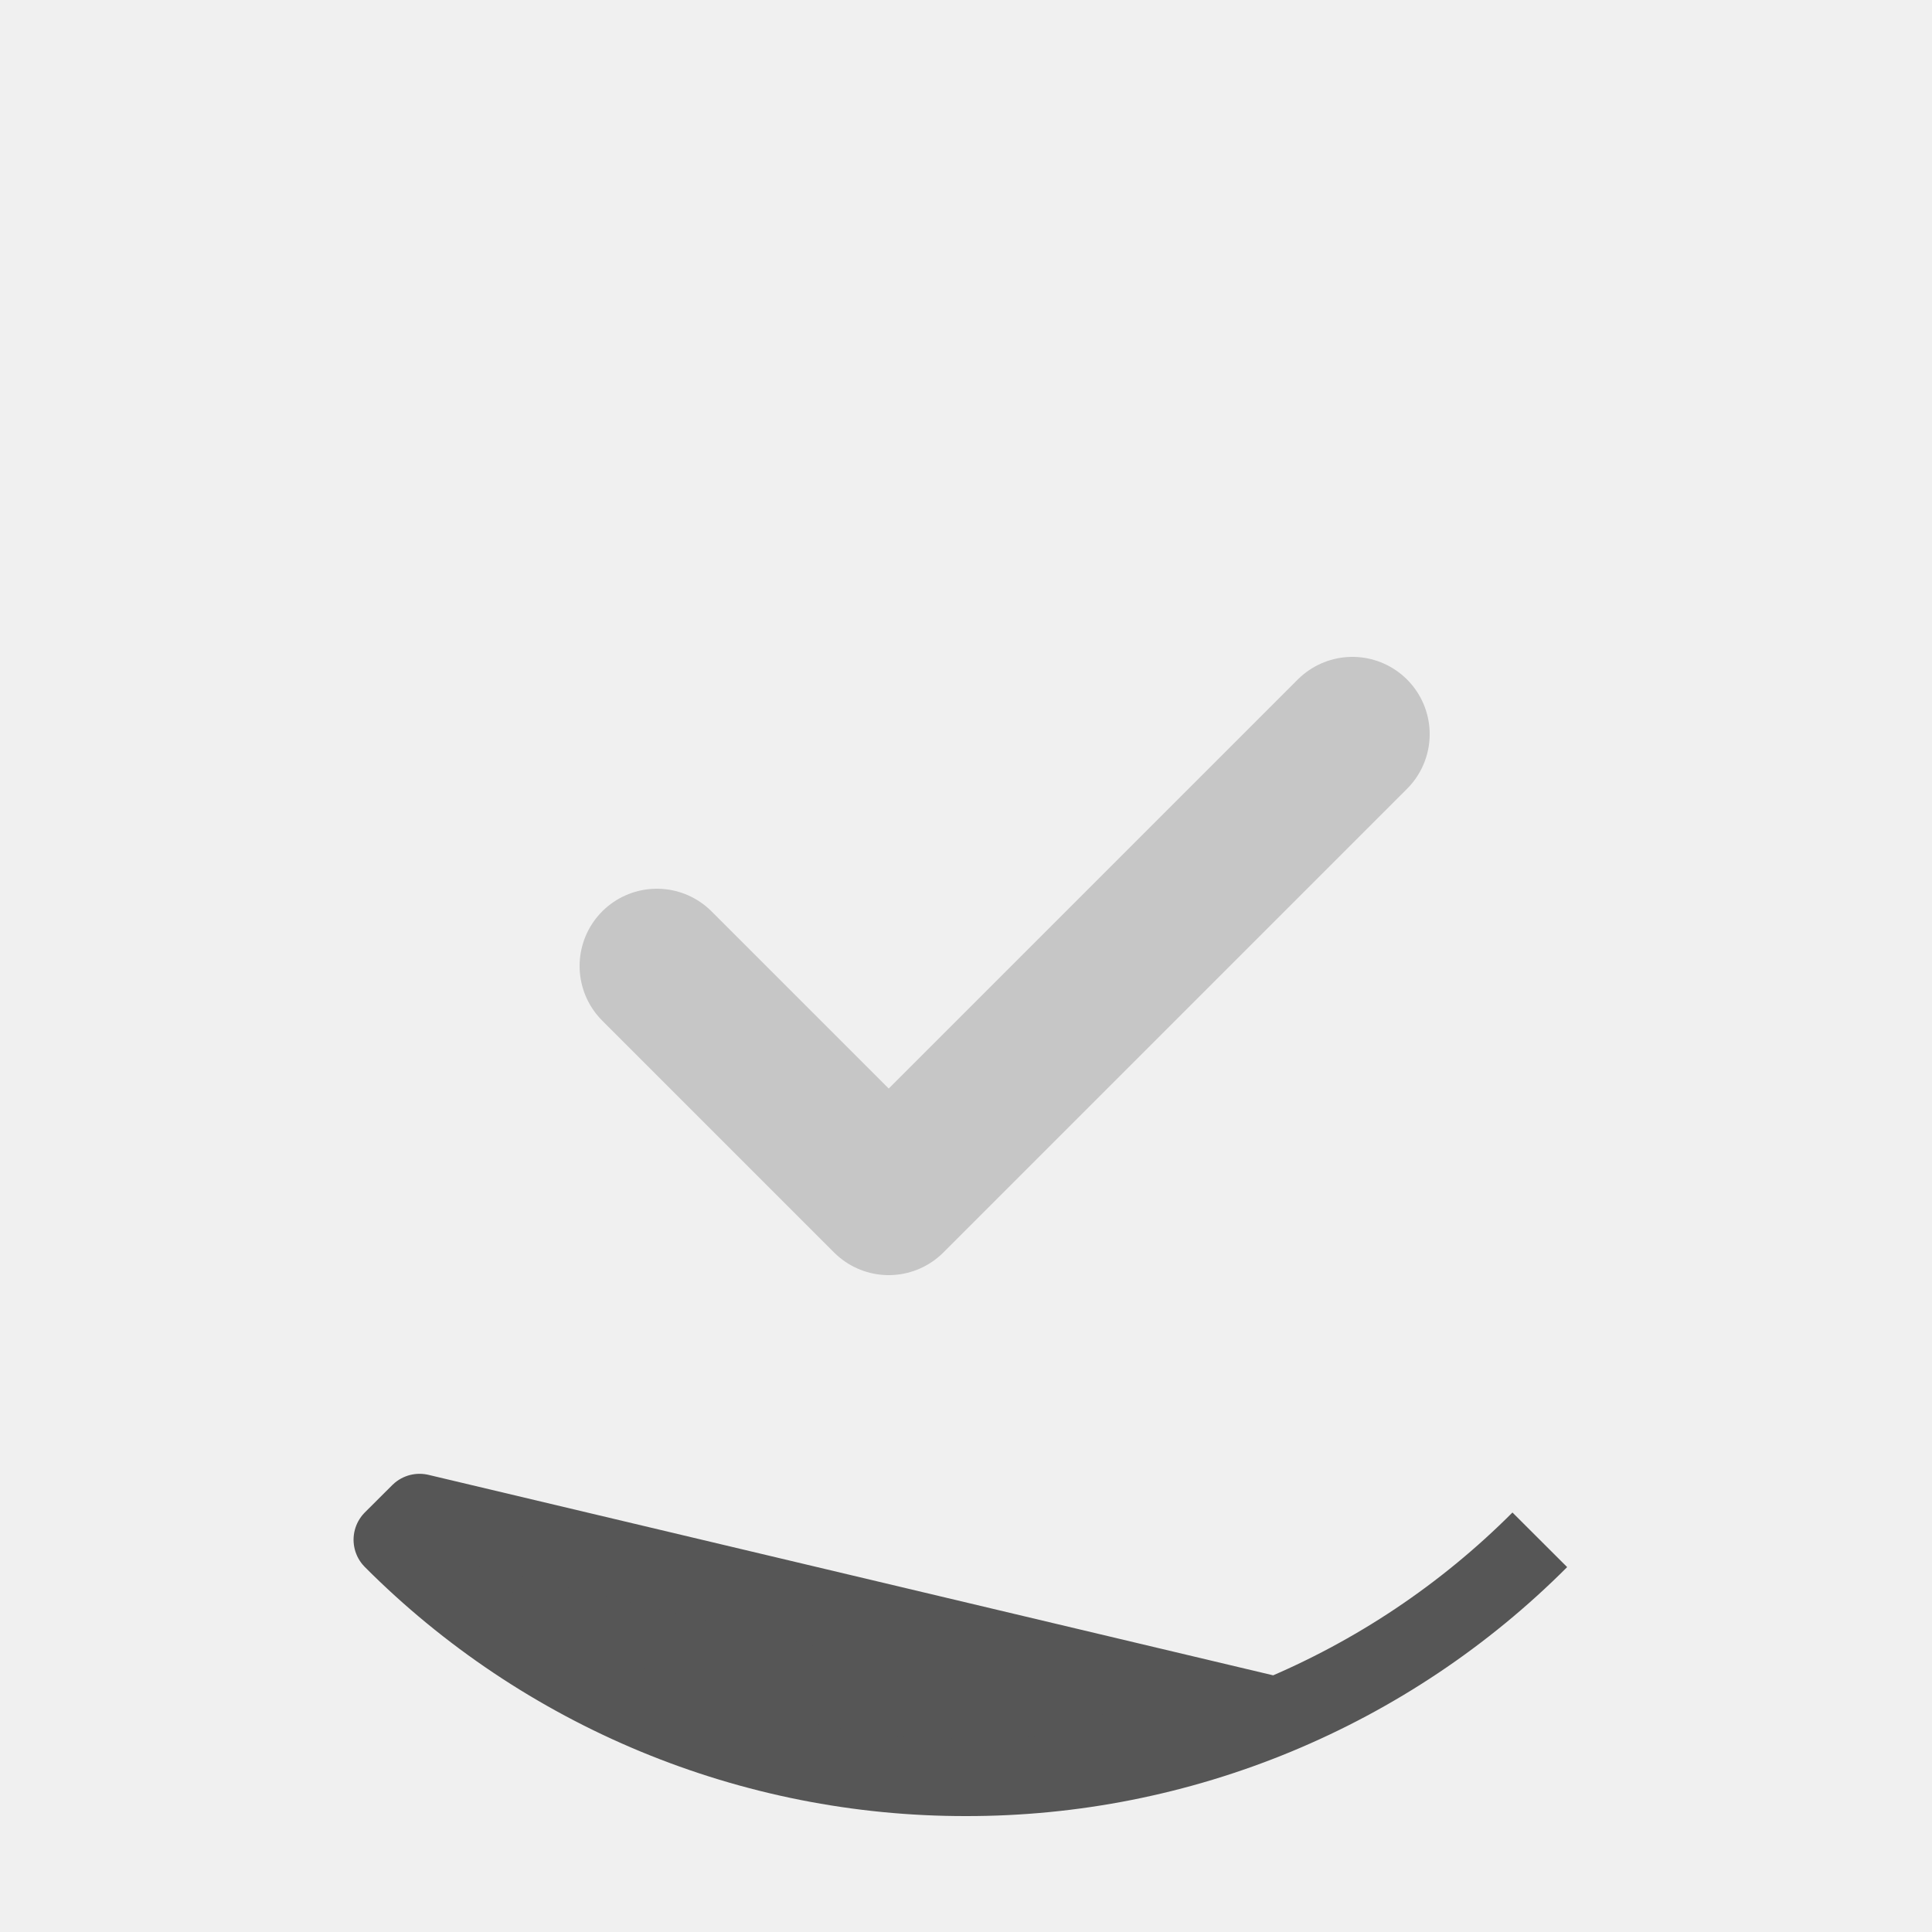
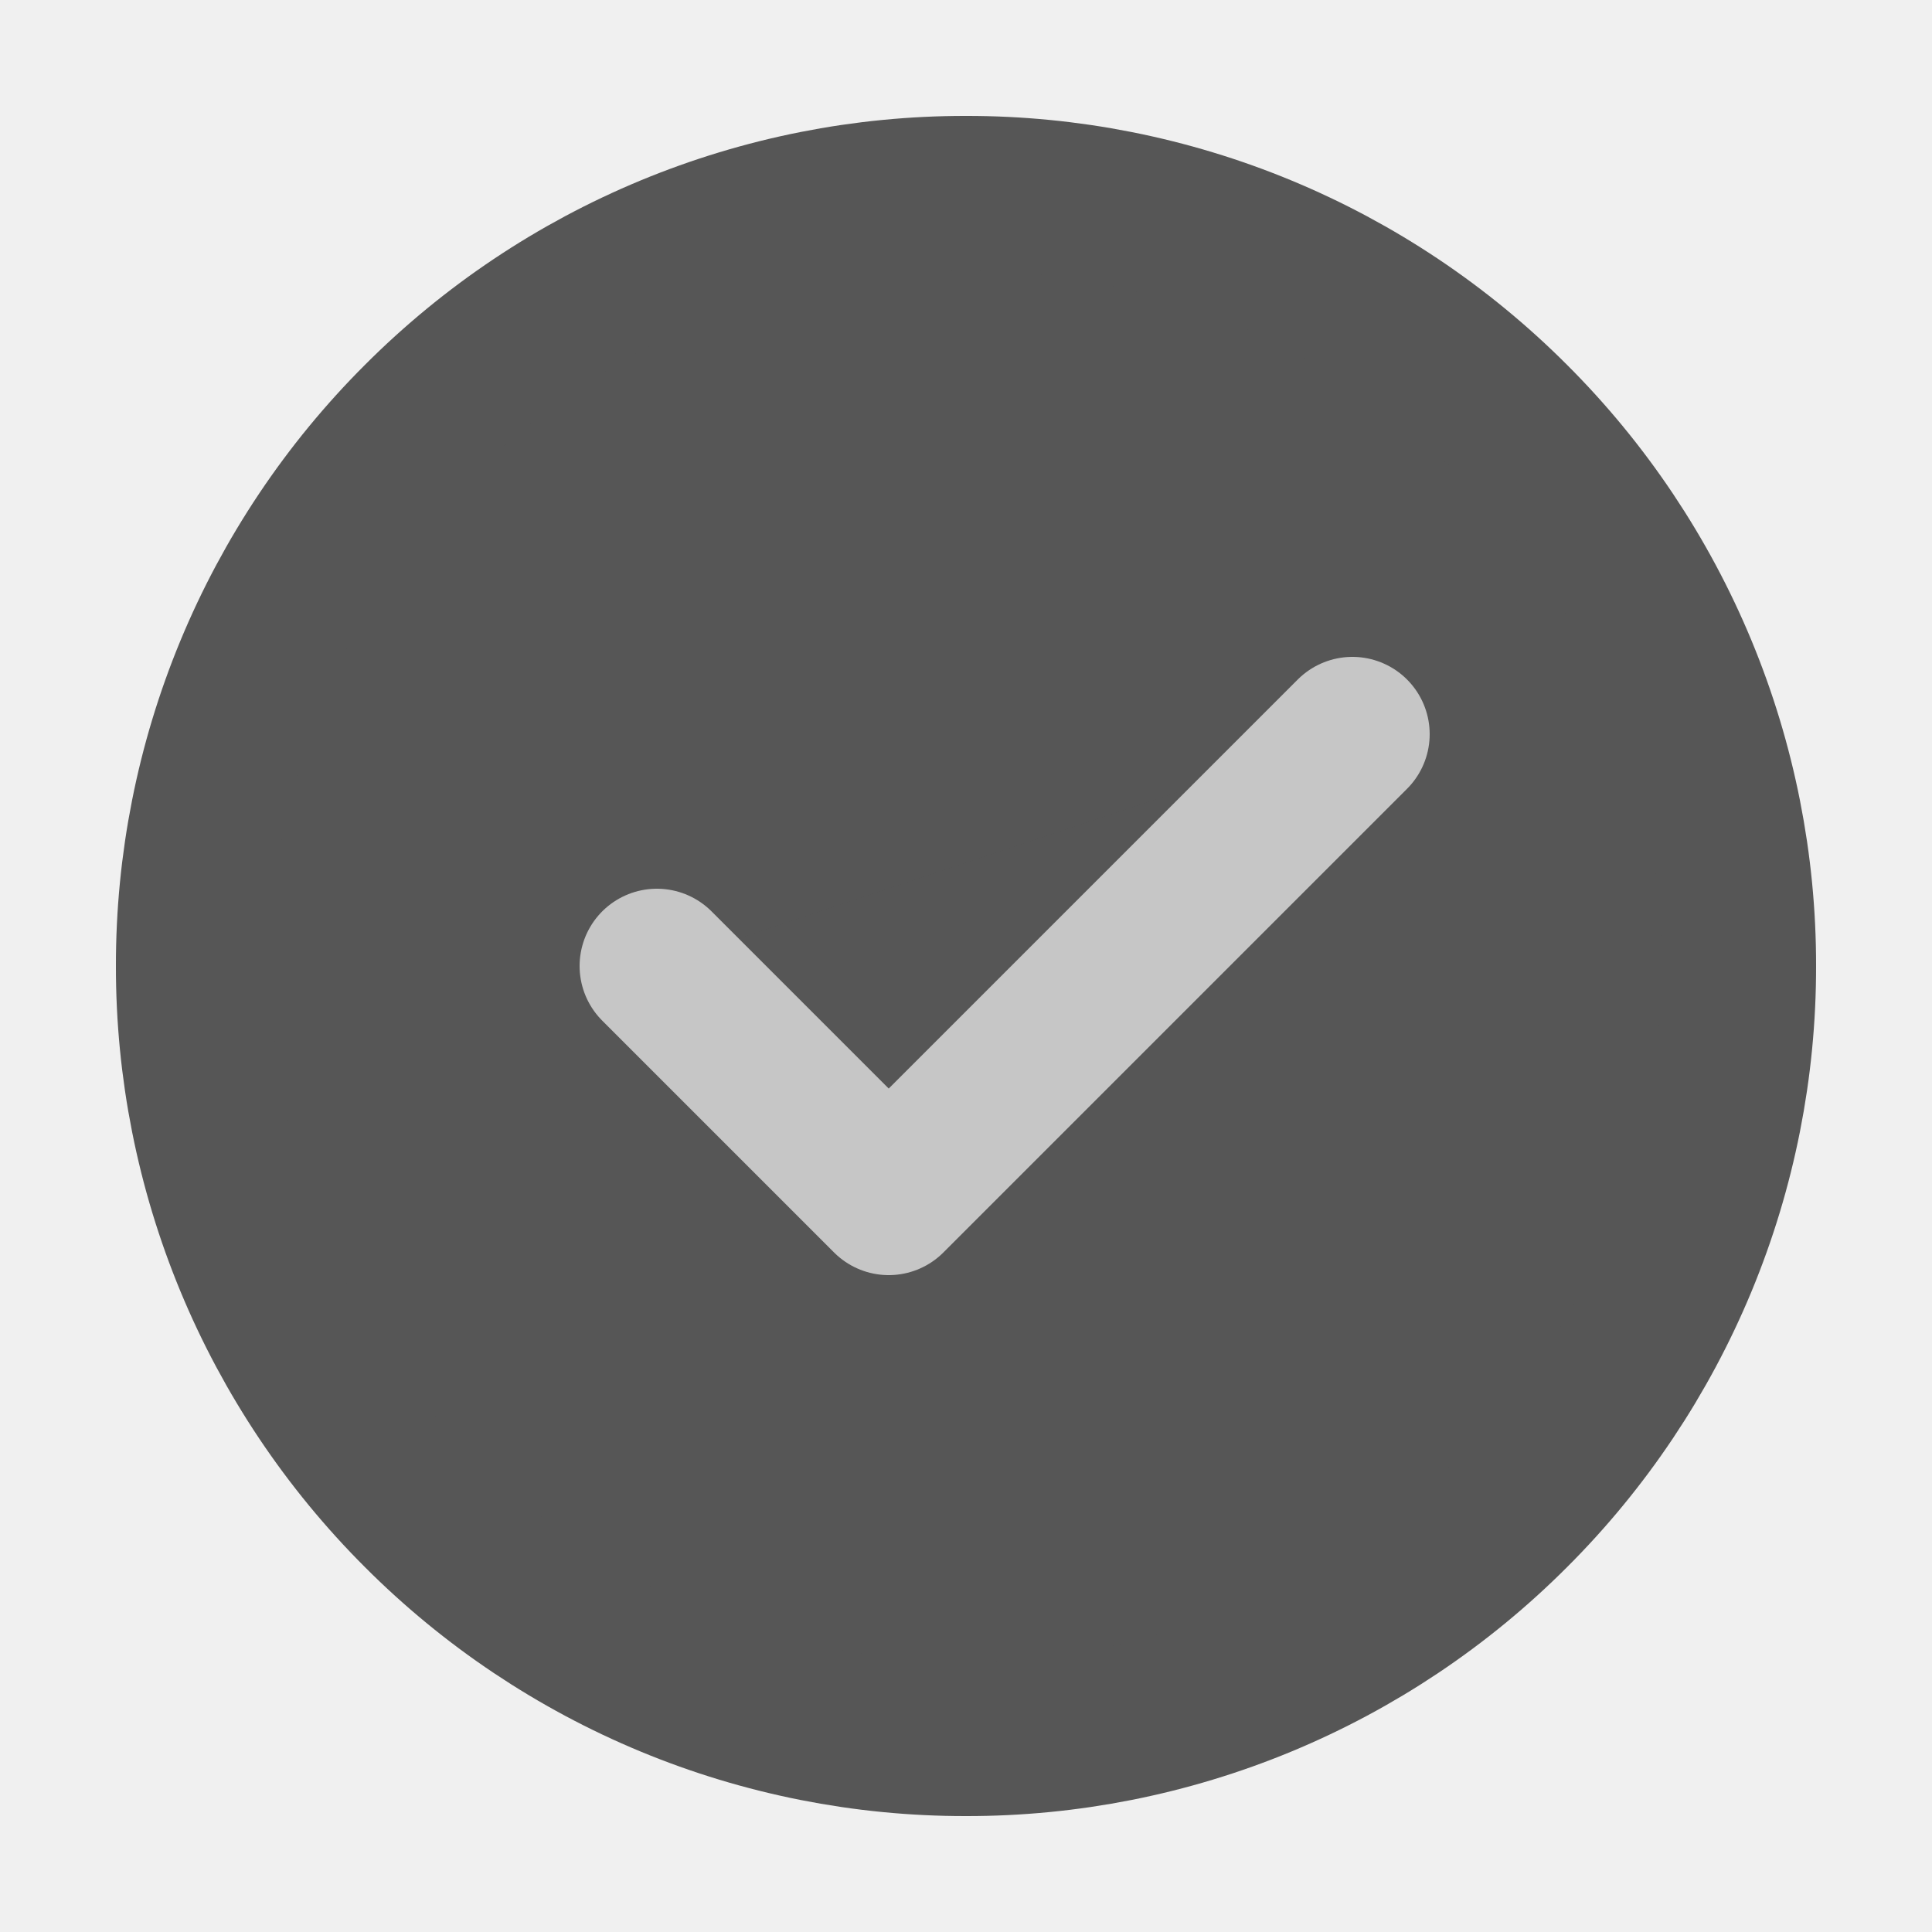
<svg xmlns="http://www.w3.org/2000/svg" width="25" height="25" viewBox="0 0 25 25" fill="none">
-   <g clip-path="url(#clip0_2117_24682)">
-     <path d="M16.519 22.203C15.245 22.731 13.879 23.002 12.5 23C11.121 23.002 9.755 22.731 8.481 22.203C7.207 21.675 6.049 20.901 5.075 19.924C5.075 19.924 5.075 19.924 5.075 19.924L5.429 19.571L16.519 22.203ZM16.519 22.203C17.793 21.675 18.951 20.901 19.925 19.925" fill="#565656" stroke="#565656" stroke-linejoin="round" />
-     <path d="M8.5 12.5L11.5 15.5L17.5 9.5" stroke="#C6C6C6" stroke-width="2" stroke-linecap="round" stroke-linejoin="round" />
-   </g>
-   <defs>
-     <clipPath id="clip0_2117_24682">
-       <rect width="24" height="24" fill="white" transform="translate(0.5 0.5)" />
-     </clipPath>
-   </defs>
+   <path d="M12.5 22.5C13.813 22.502 15.114 22.244 16.328 21.741C17.541 21.238 18.643 20.501 19.571 19.571C20.501 18.643 21.238 17.541 21.741 16.328C22.244 15.114 22.502 13.813 22.5 12.5C22.502 11.187 22.244 9.886 21.741 8.672C21.238 7.459 20.501 6.357 19.571 5.429C18.643 4.499 17.541 3.762 16.328 3.259C15.114 2.756 13.813 2.498 12.5 2.5C11.187 2.498 9.886 2.756 8.672 3.259C7.459 3.762 6.357 4.499 5.429 5.429C4.499 6.357 3.762 7.459 3.259 8.672C2.756 9.886 2.498 11.187 2.5 12.5C2.498 13.813 2.756 15.114 3.259 16.328C3.762 17.541 4.499 18.643 5.429 19.571C6.357 20.501 7.459 21.238 8.672 21.741C9.886 22.244 11.187 22.502 12.5 22.5Z" fill="#565656" stroke="#565656" stroke-width="2" stroke-linejoin="round" />
+   <path d="M8.5 12.5L11.5 15.5L17.5 9.5" fill="#565656" />
+   <path d="M8.5 12.5L11.5 15.5L17.5 9.5" stroke="#c6c6c6" stroke-width="2" stroke-linecap="round" stroke-linejoin="round" />
</svg>
